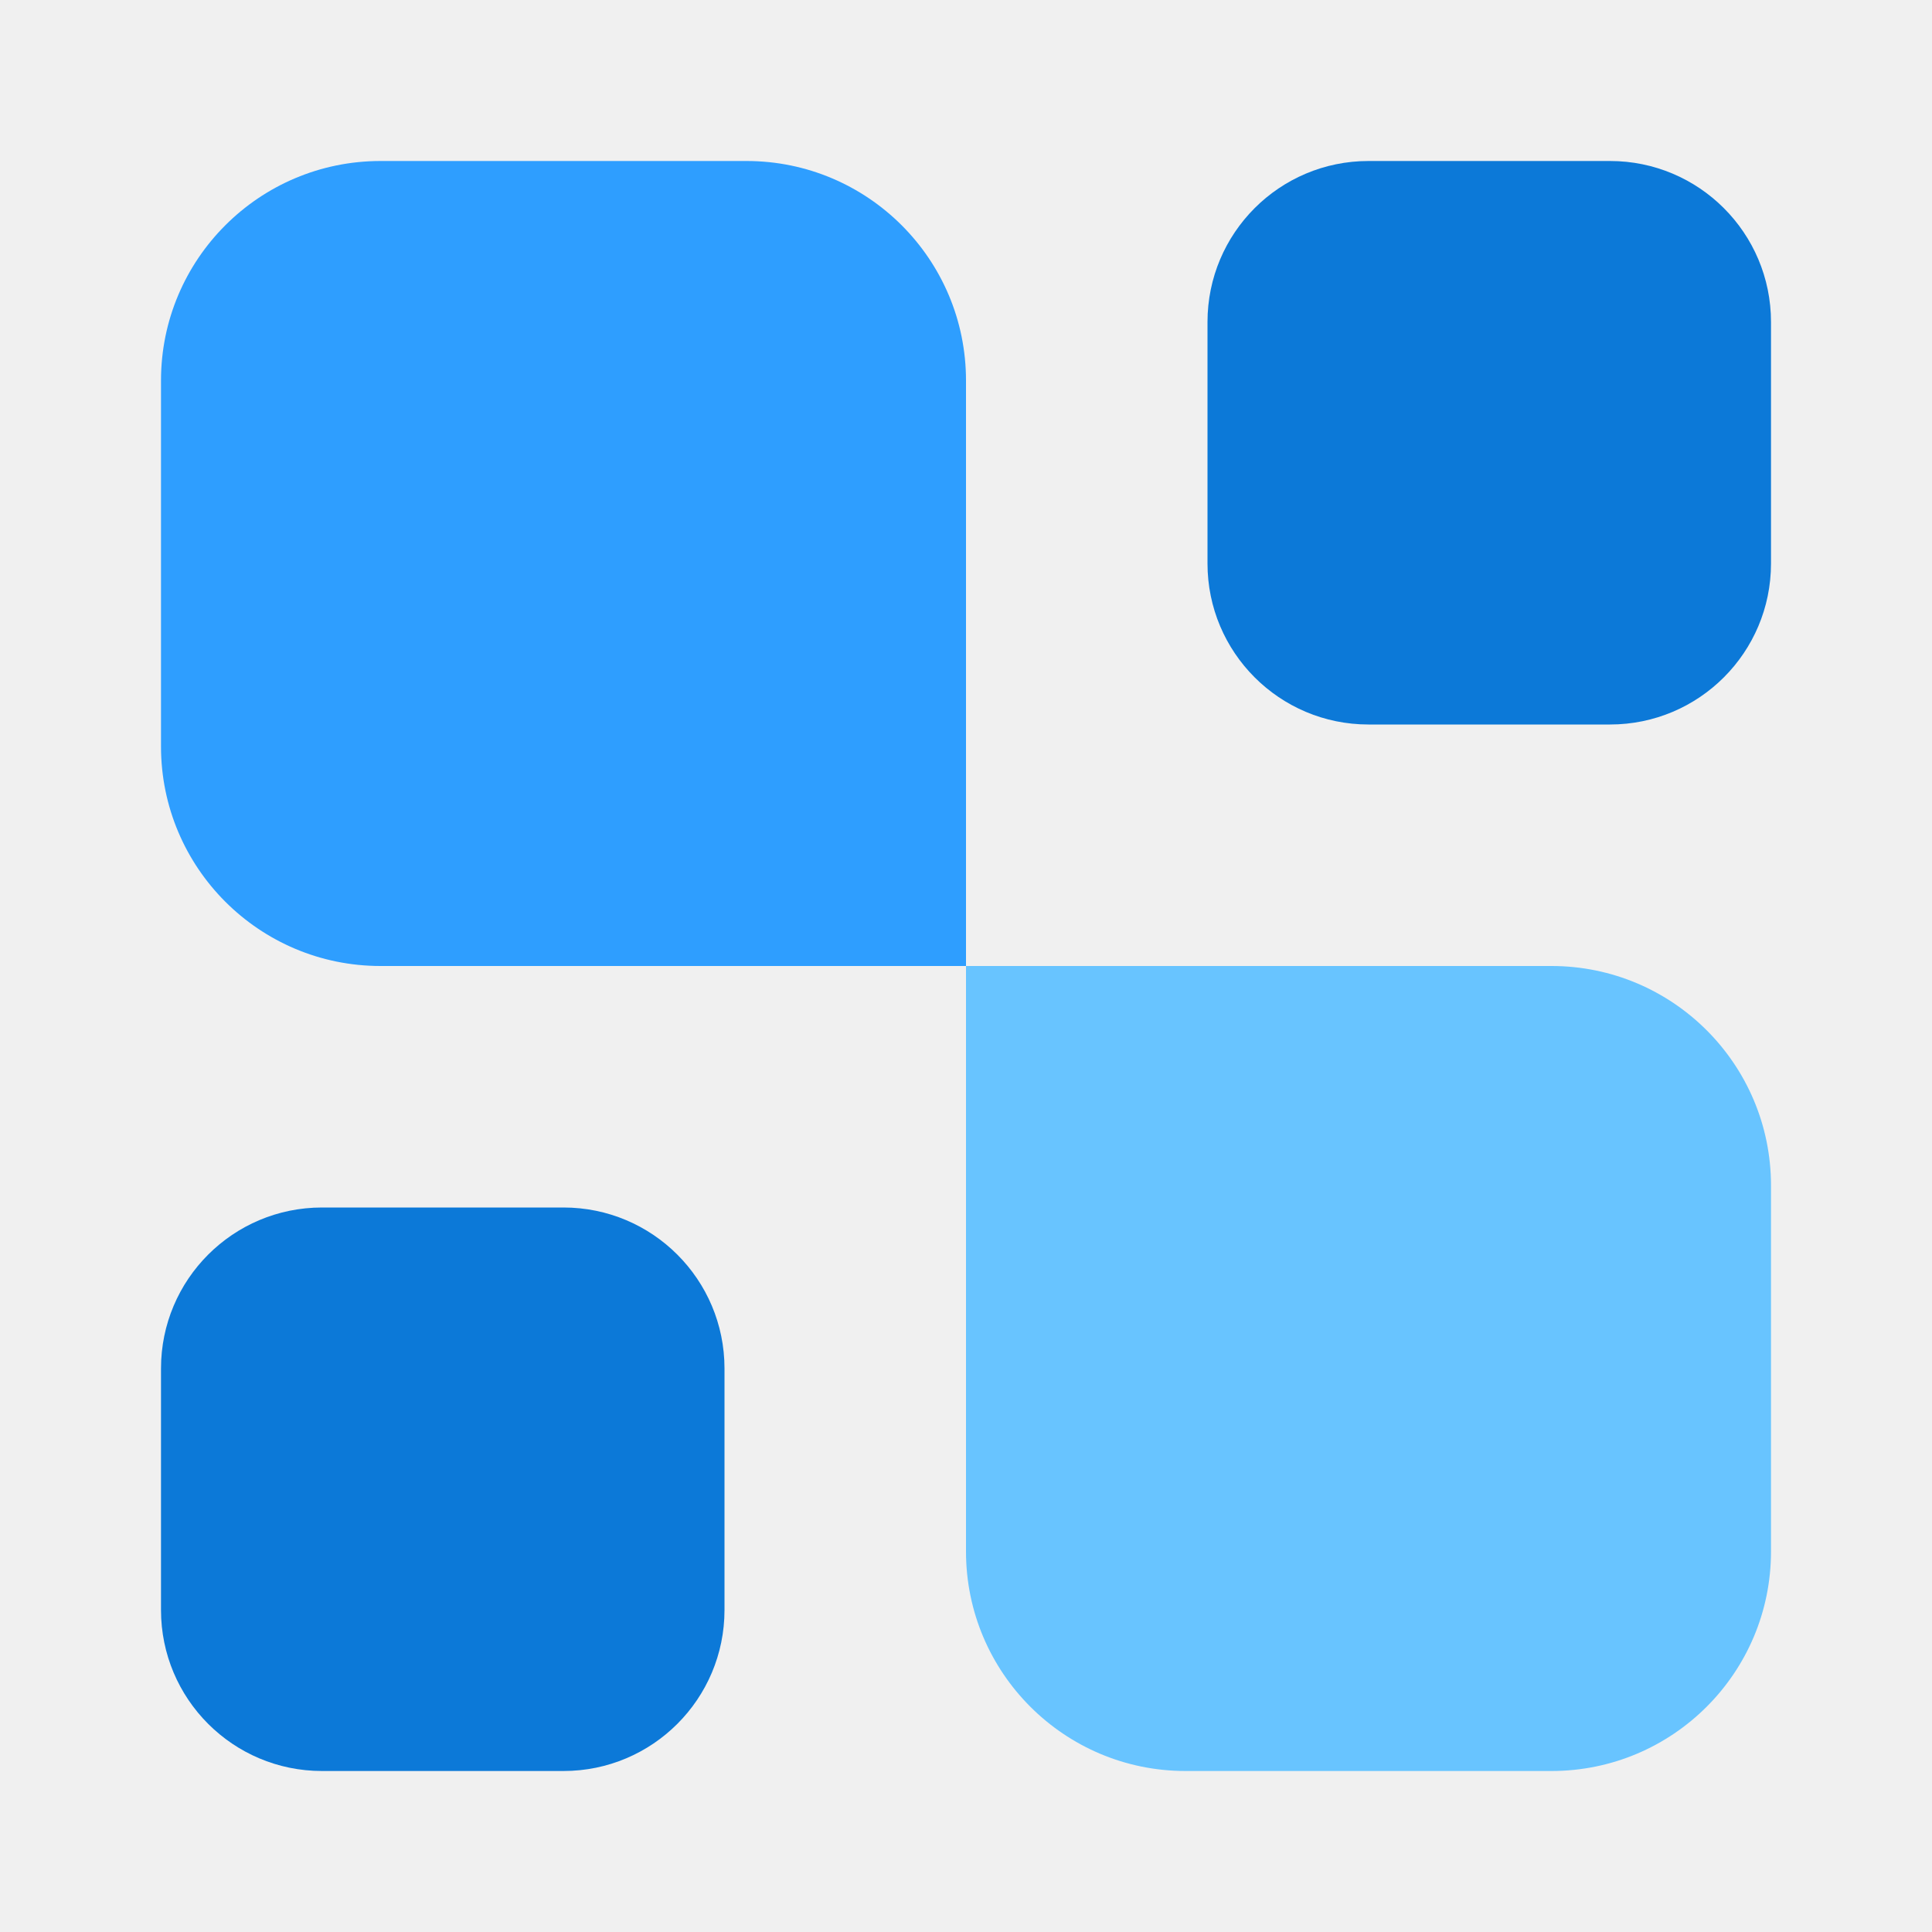
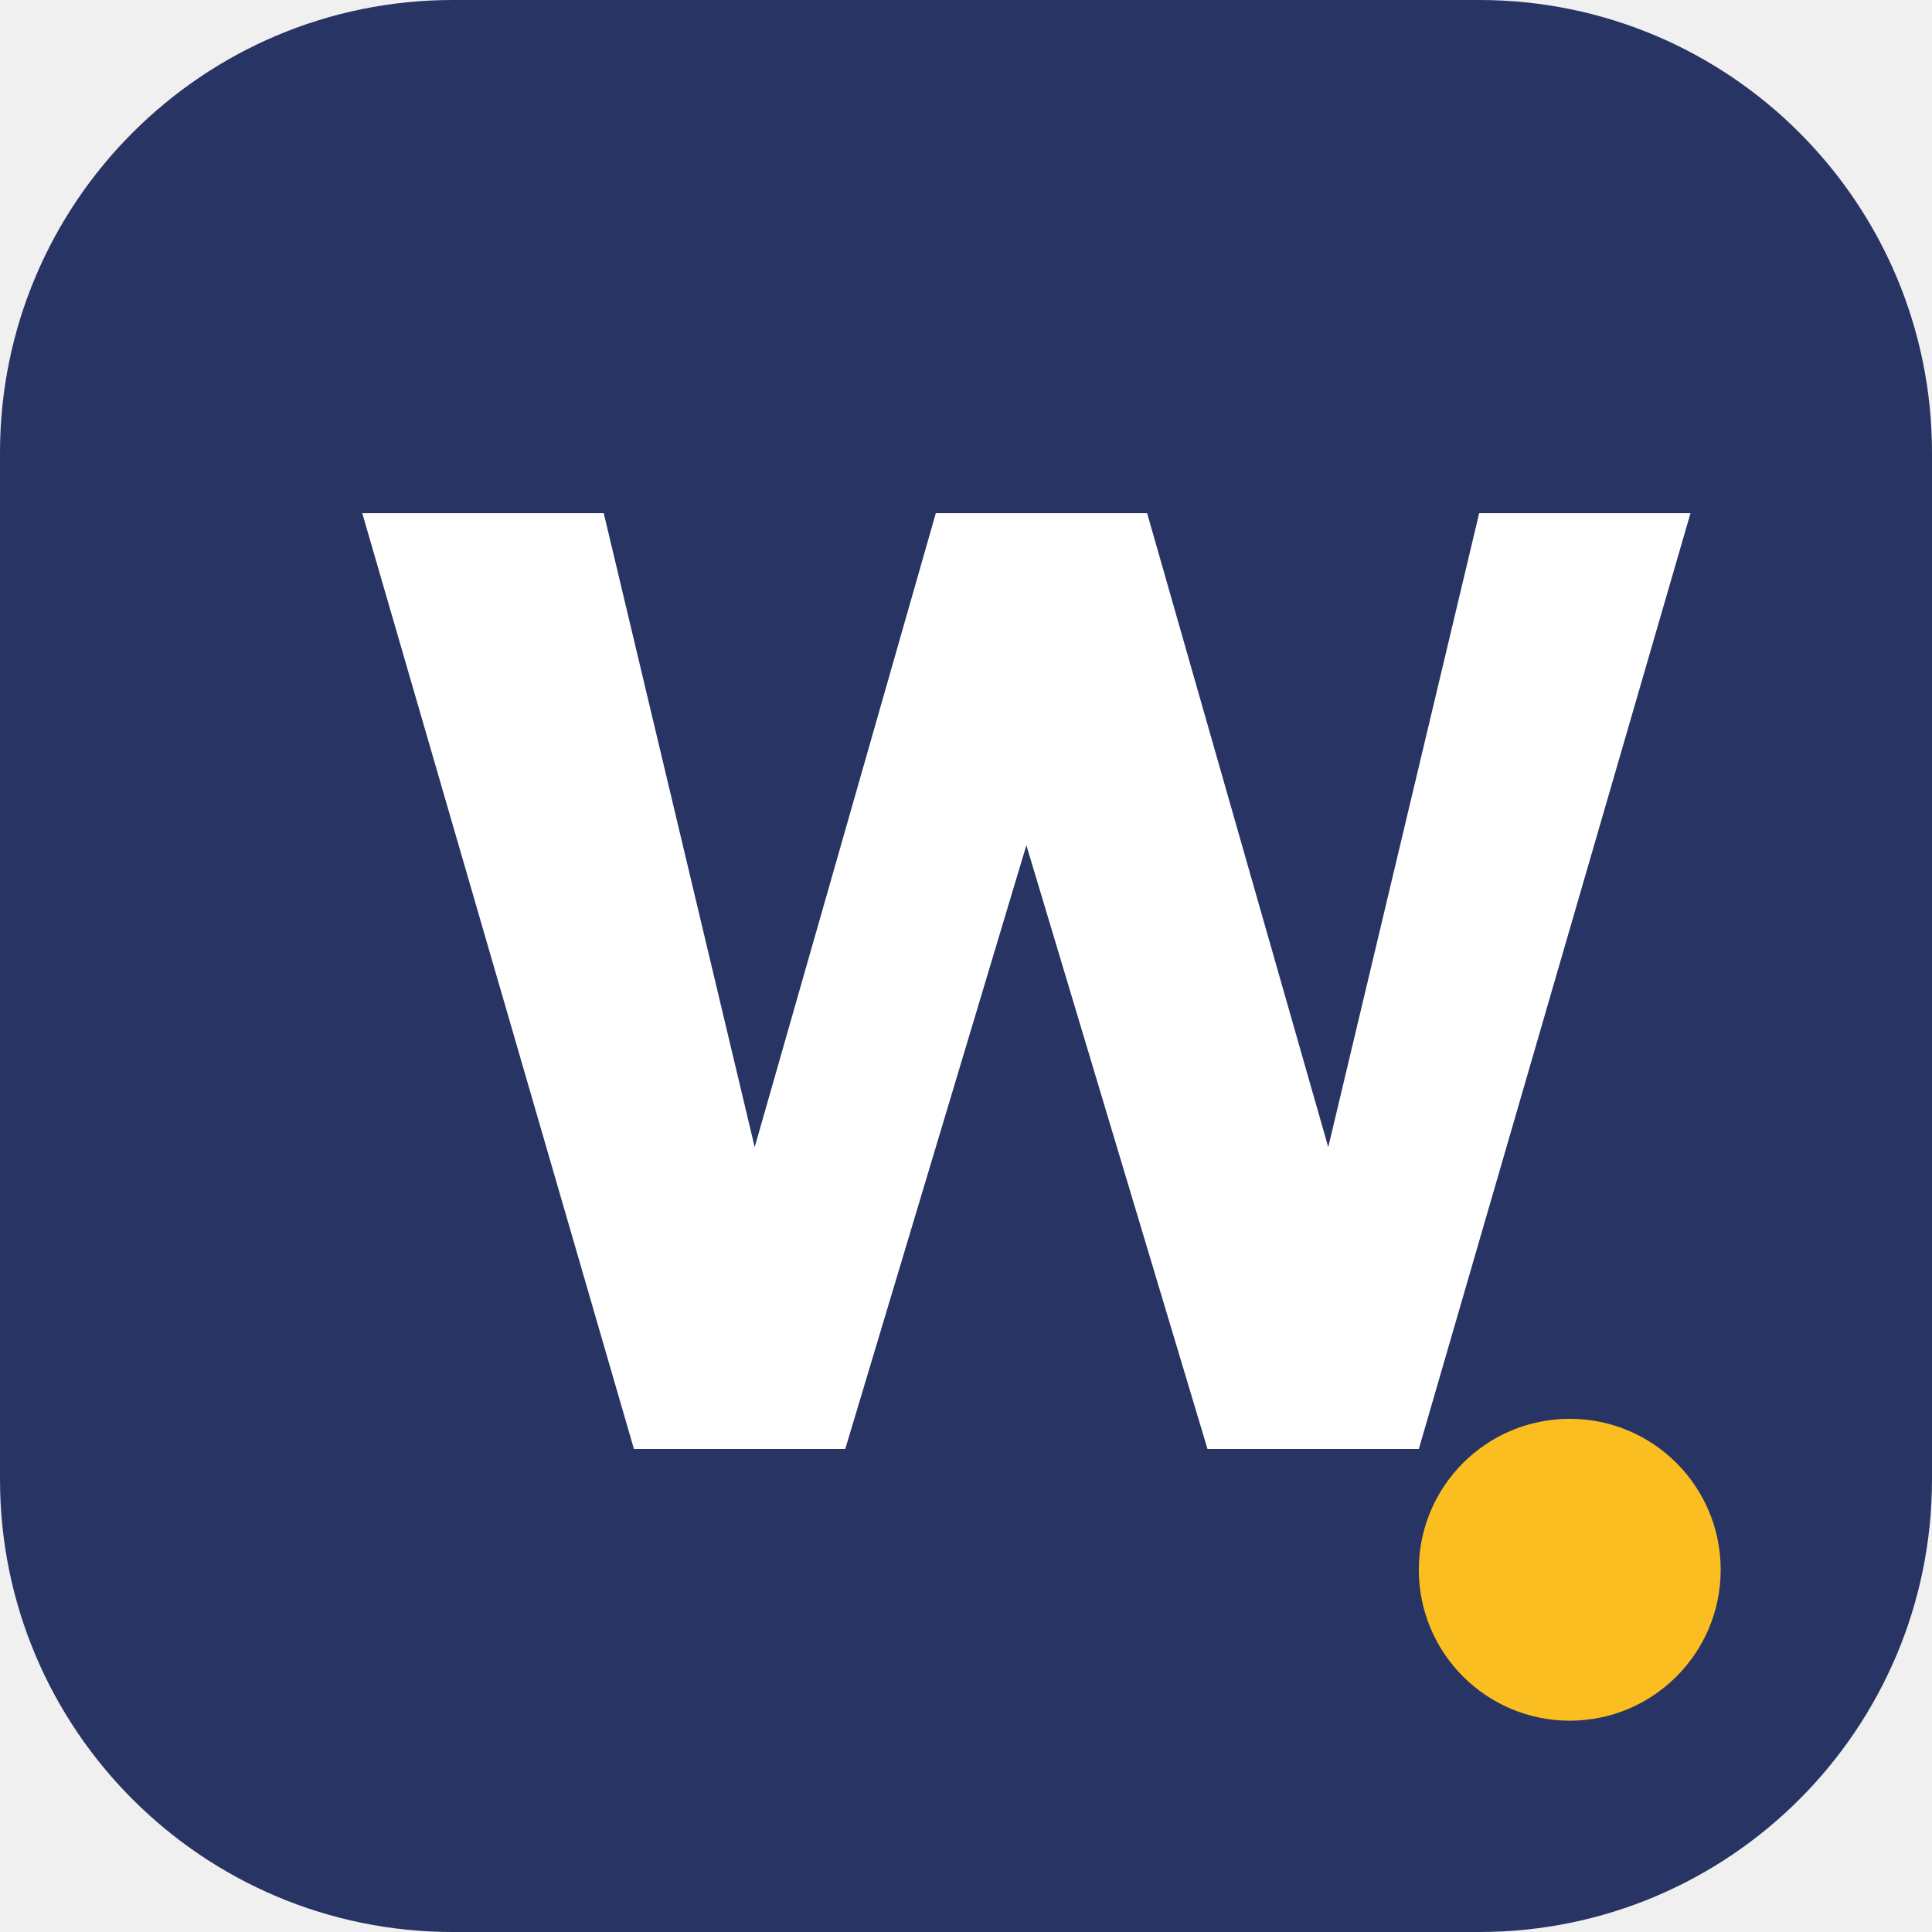
- <svg xmlns="http://www.w3.org/2000/svg" width="24" height="24" viewBox="0 0 24 24" fill="none">
-   <path d="M22 19.273C22 20.779 20.779 22 19.273 22H14.727C13.221 22 12 20.779 12 19.273V12H19.273C20.779 12 22 13.221 22 14.727V19.273Z" fill="#68C4FF" />
-   <path d="M20 2C21.105 2 22 2.895 22 4V7C22 8.105 21.105 9 20 9H17C15.895 9 15 8.105 15 7V4C15 2.895 15.895 2 17 2H20Z" fill="#0C79D8" />
-   <path d="M7 15C8.105 15 9 15.895 9 17V20C9 21.105 8.105 22 7 22H4C2.895 22 2 21.105 2 20V17C2 15.895 2.895 15 4 15H7Z" fill="#0C79D8" />
-   <path d="M12 12H4.727C3.221 12 2 10.779 2 9.273V4.727C2 3.221 3.221 2 4.727 2H9.273C10.779 2 12 3.221 12 4.727V12Z" fill="#2E9EFF" />
+ <svg xmlns="http://www.w3.org/2000/svg" viewBox="0 0 64 64">
+   <rect width="64" height="64" rx="15" fill="#283463" />
+   <path d="M12 17h8l5 21 6-21h7l6 21 5-21h7l-9 31h-7l-6-20-6 20h-7z" fill="#fff" />
+   <circle cx="52" cy="52" r="5" fill="#fabe21" />
</svg>
